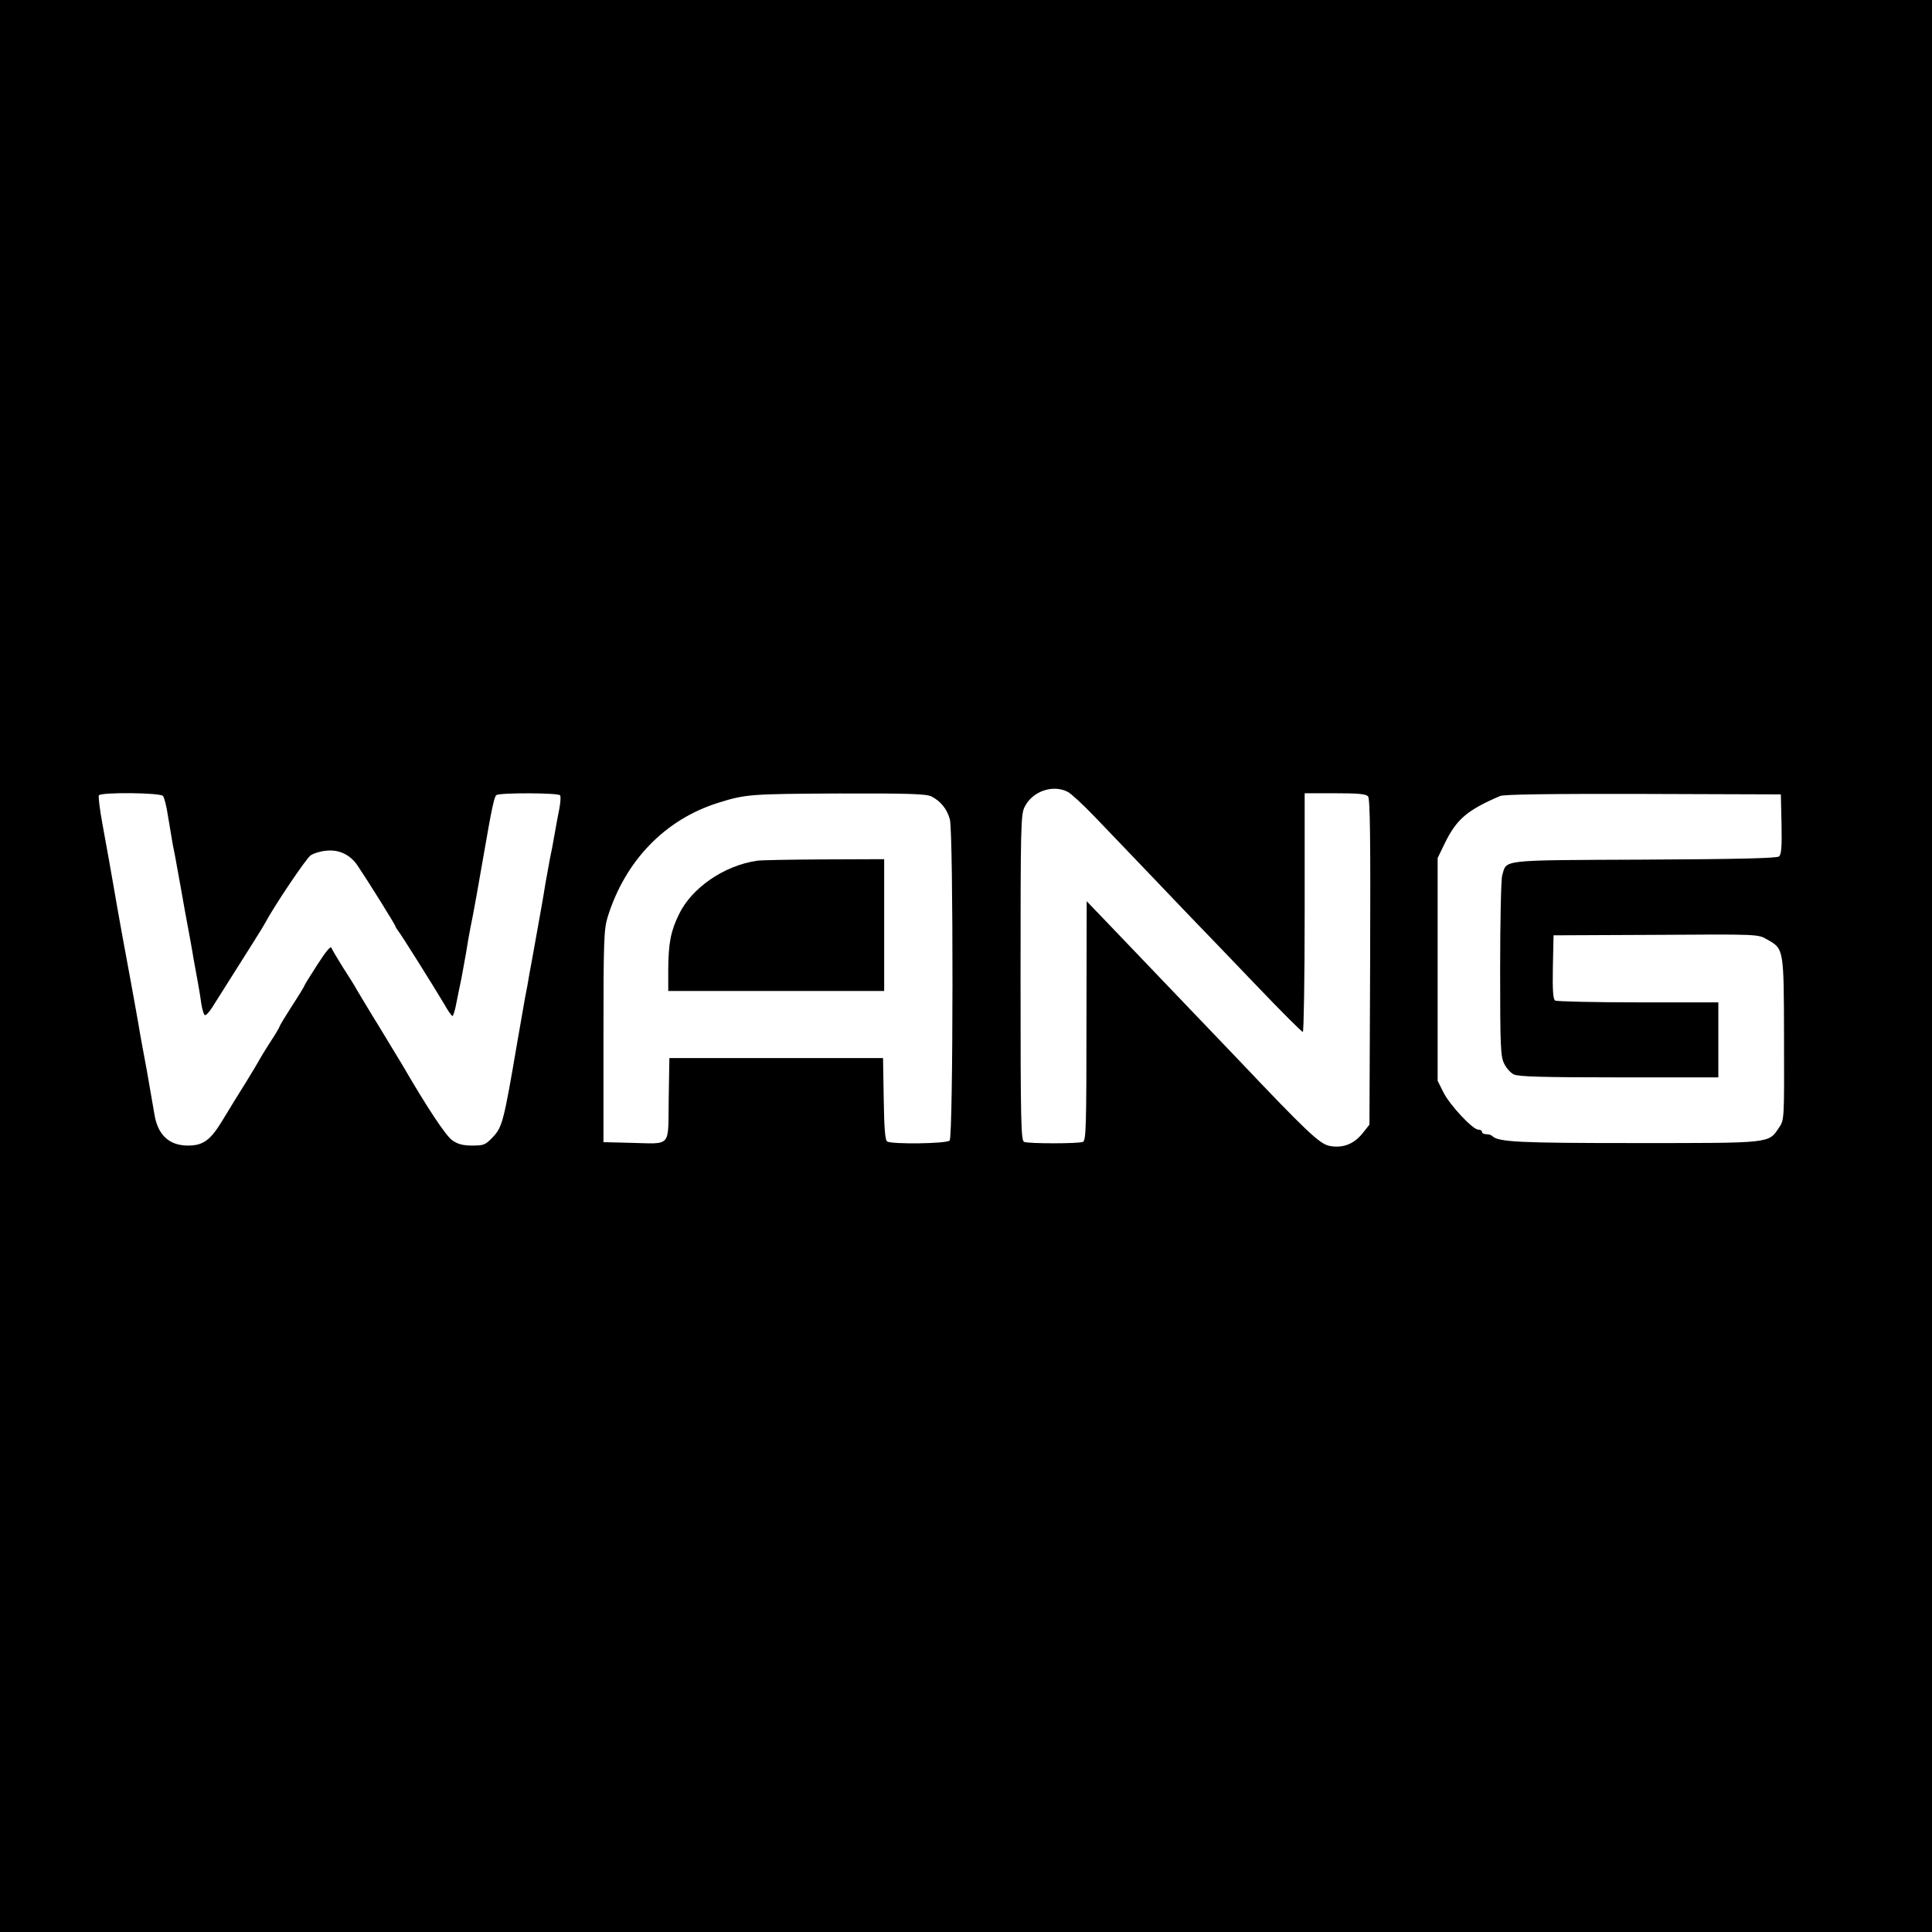
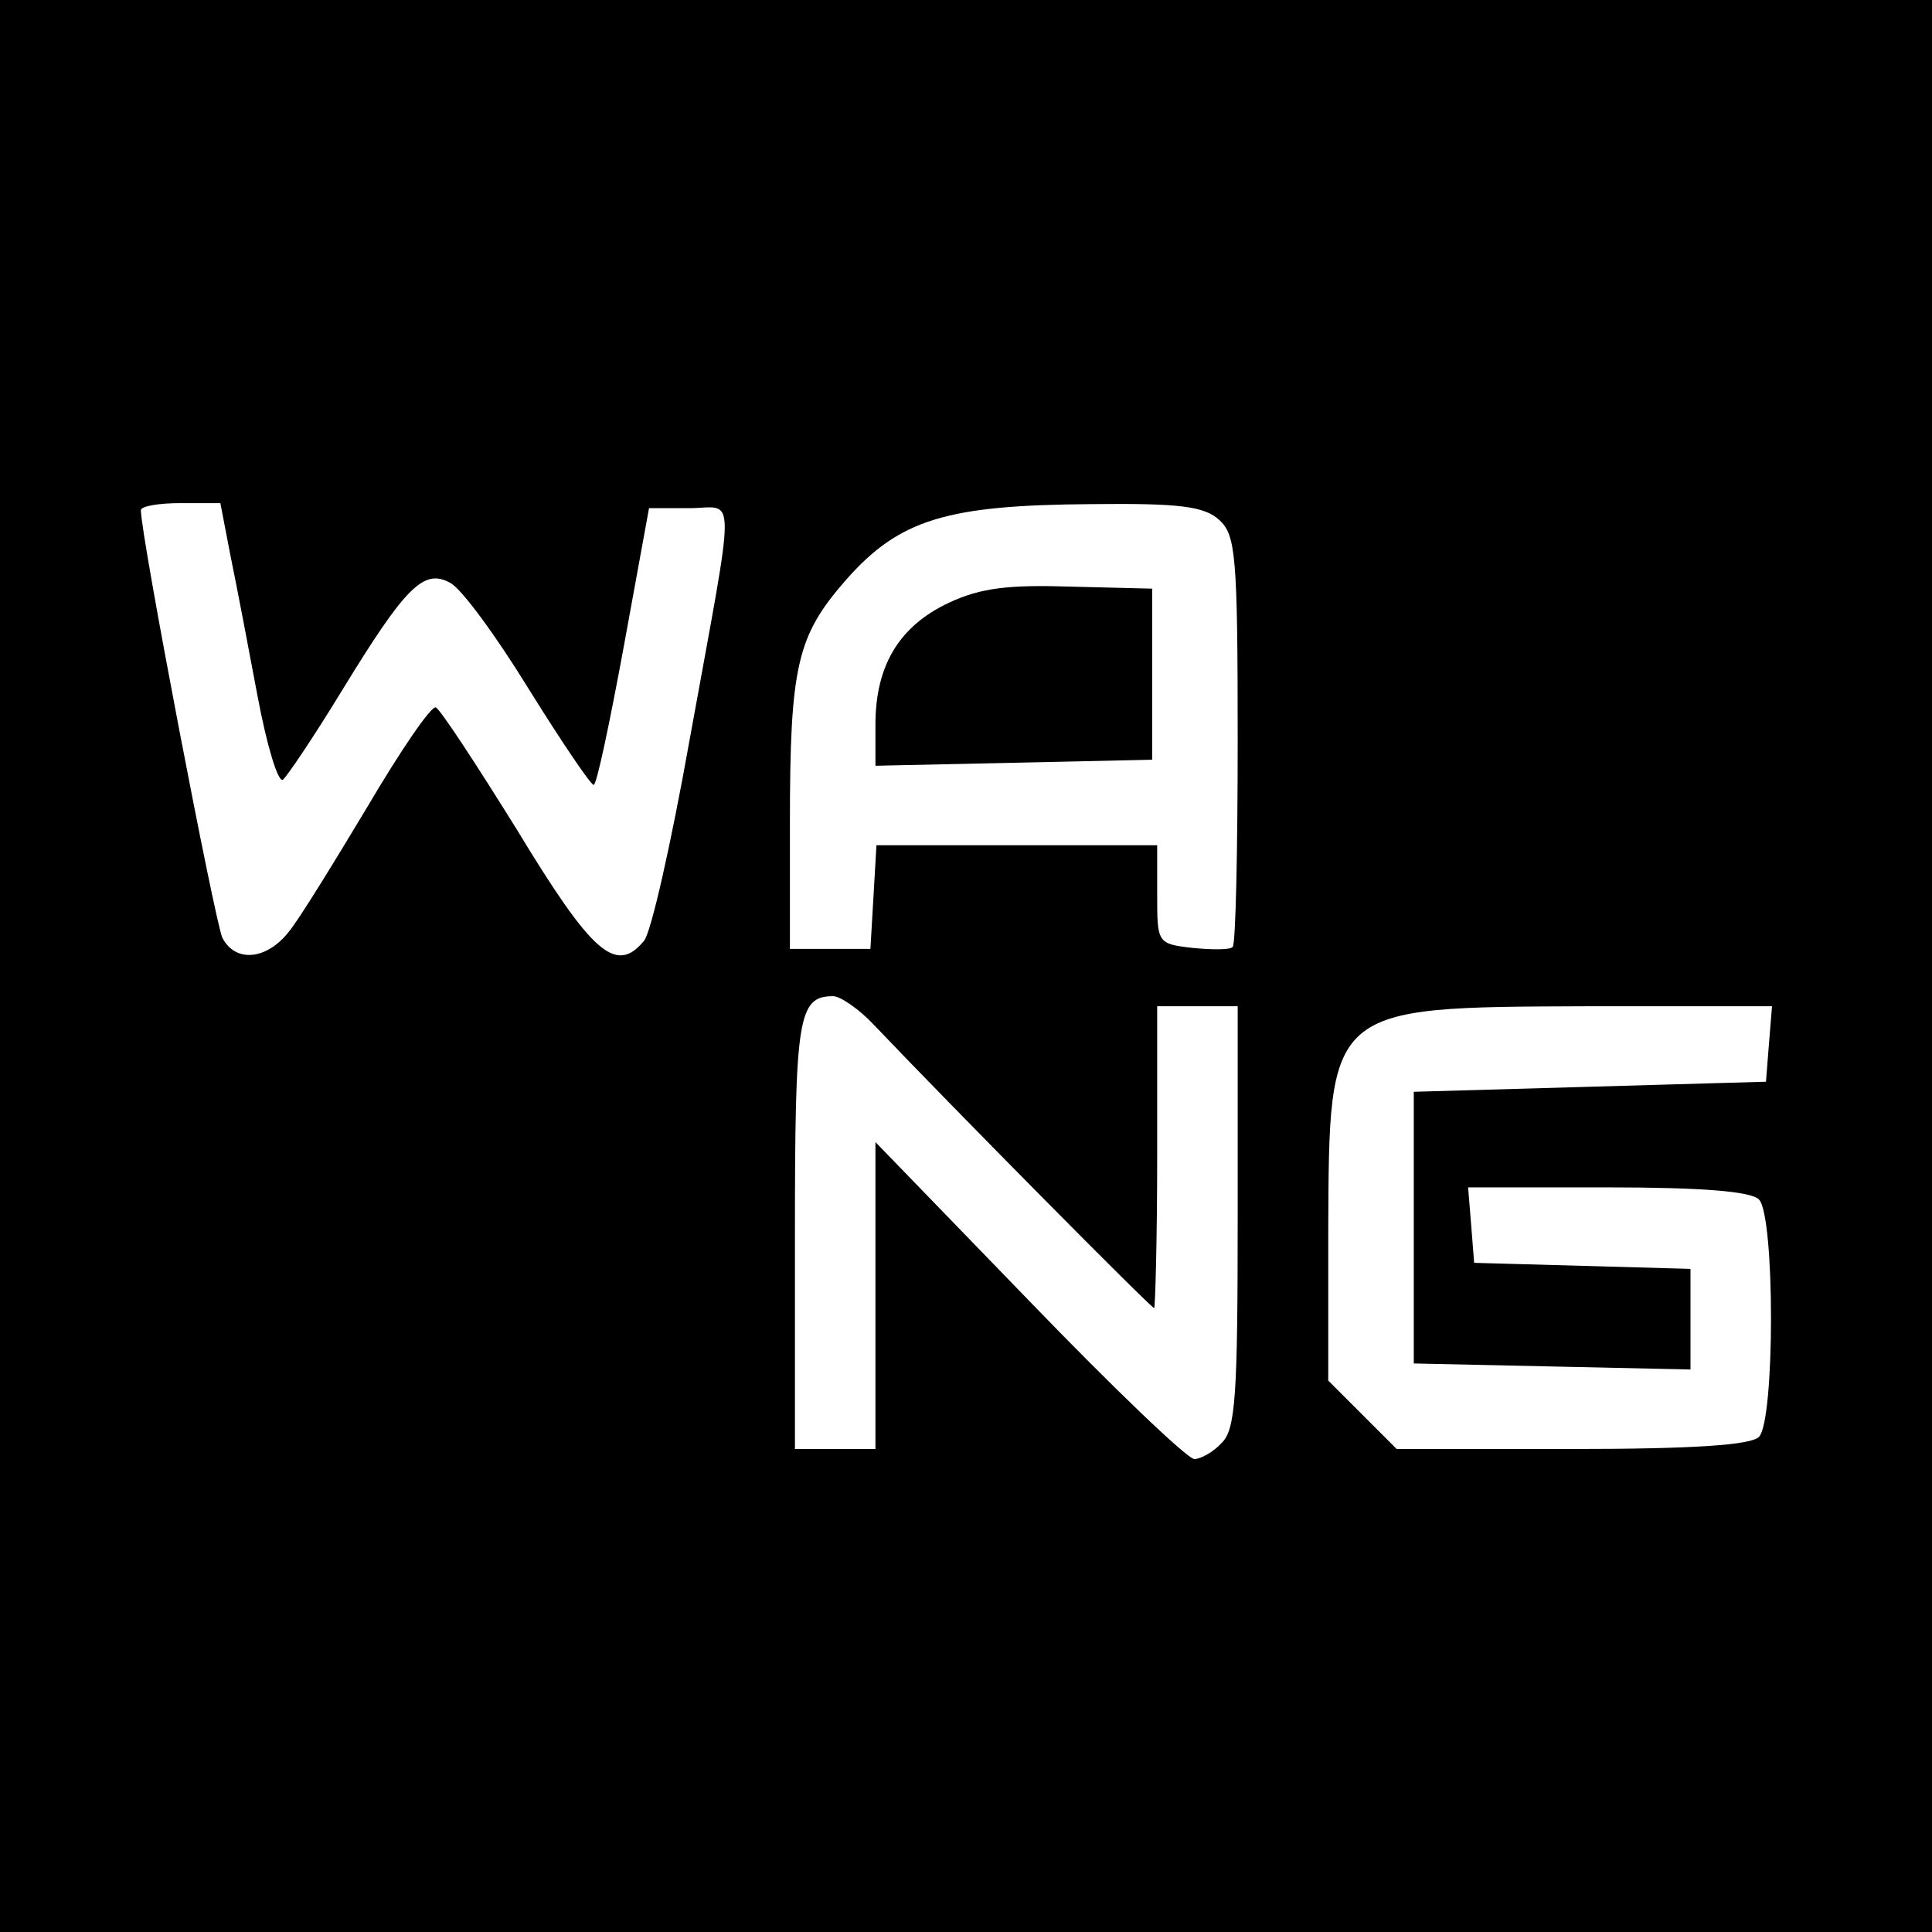
- <svg xmlns="http://www.w3.org/2000/svg" version="1.0" width="850pt" height="850pt" viewBox="0 0 850 850" preserveAspectRatio="xMidYMid meet">
-   <g transform="translate(0,850) scale(0.1,-0.1)" fill="#000000" stroke="none">
-     <path d="M0 4250 l0 -4250 4250 0 4250 0 0 4250 0 4250 -4250 0 -4250 0 0 -4250z m4698 766 c15 -8 67 -56 117 -108 49 -51 141 -147 204 -213 63 -66 160 -167 215 -225 56 -58 189 -196 295 -307 107 -112 198 -203 203 -203 4 0 8 236 8 525 l0 525 134 0 c102 0 136 -3 145 -14 9 -10 11 -197 9 -729 l-3 -715 -31 -39 c-39 -48 -89 -66 -147 -54 -43 10 -103 67 -397 377 -85 89 -392 410 -573 599 l-96 100 -1 -526 c0 -471 -2 -528 -16 -533 -20 -8 -238 -8 -258 0 -14 6 -16 78 -16 723 0 662 1 719 18 751 34 69 124 100 190 66z m-3981 -18 c6 -7 16 -47 22 -88 7 -41 16 -97 21 -125 6 -27 14 -72 19 -100 5 -27 21 -115 35 -195 15 -80 32 -172 37 -205 6 -33 15 -82 20 -110 5 -27 12 -69 15 -93 4 -23 10 -45 15 -48 5 -2 19 12 32 33 181 286 222 351 231 368 42 79 184 290 203 302 13 9 43 18 67 20 56 7 107 -17 139 -65 46 -68 167 -262 167 -268 0 -3 5 -10 10 -17 13 -15 162 -253 204 -324 16 -29 33 -53 37 -53 3 0 12 28 18 63 7 34 16 80 21 102 4 22 13 72 20 110 6 39 15 90 20 115 9 40 38 202 60 330 34 198 45 246 54 252 16 11 274 10 280 -1 4 -5 2 -31 -3 -58 -5 -26 -15 -77 -21 -113 -6 -36 -15 -83 -20 -105 -4 -22 -13 -71 -20 -110 -10 -64 -24 -140 -49 -280 -5 -27 -14 -79 -21 -115 -6 -36 -15 -87 -21 -115 -5 -27 -20 -115 -34 -195 -58 -341 -65 -369 -106 -412 -33 -35 -40 -38 -91 -38 -41 0 -64 6 -88 23 -28 19 -109 141 -220 332 -10 17 -55 91 -100 165 -46 74 -90 149 -100 165 -9 17 -37 62 -62 100 -24 39 -47 77 -50 85 -3 10 -25 -17 -61 -73 -31 -48 -57 -90 -57 -92 0 -3 -25 -44 -55 -90 -30 -47 -55 -88 -55 -91 0 -3 -19 -36 -43 -72 -24 -37 -46 -74 -50 -82 -4 -8 -30 -51 -57 -95 -28 -44 -72 -116 -98 -159 -55 -92 -87 -116 -155 -116 -84 0 -134 48 -148 140 -4 25 -19 110 -33 190 -15 80 -32 172 -37 205 -14 77 -24 136 -37 205 -12 62 -58 315 -73 405 -15 87 -24 136 -48 268 -12 65 -19 122 -16 128 10 14 270 12 282 -3z m3381 -2 c41 -21 69 -56 81 -101 16 -60 15 -1397 -1 -1413 -14 -14 -255 -17 -275 -4 -9 6 -13 59 -15 187 l-3 180 -470 0 -470 0 -3 -182 c-3 -215 15 -195 -167 -191 l-120 3 0 465 c0 422 2 470 18 524 77 249 253 431 487 504 120 38 143 39 528 41 311 1 388 -2 410 -13z m3740 -122 c2 -101 -1 -134 -11 -142 -10 -8 -183 -12 -593 -14 -645 -3 -604 1 -625 -70 -5 -18 -9 -204 -9 -413 0 -342 2 -384 18 -415 9 -19 28 -40 42 -47 19 -10 133 -13 463 -13 l437 0 0 165 0 165 -352 0 c-194 0 -359 4 -366 8 -9 7 -12 43 -10 148 l3 139 450 2 c450 3 450 3 489 -20 75 -42 74 -38 75 -438 1 -355 1 -356 -22 -390 -47 -70 -31 -68 -627 -68 -519 0 -609 4 -636 32 -4 4 -16 7 -26 7 -10 0 -18 5 -18 10 0 6 -7 10 -16 10 -25 0 -127 110 -154 165 l-25 50 0 490 0 490 32 66 c52 106 99 145 243 207 17 7 218 10 630 9 l605 -2 3 -131z" />
-     <path d="M3330 4713 c-144 -21 -287 -119 -343 -236 -36 -73 -46 -127 -47 -239 l0 -98 475 0 475 0 0 290 0 290 -267 -1 c-148 -1 -279 -3 -293 -6z" />
+ <svg xmlns="http://www.w3.org/2000/svg" version="1.0" width="192pt" height="192pt" viewBox="0 0 192 192" preserveAspectRatio="xMidYMid meet">
+   <g transform="translate(0,192) scale(0.1,-0.1)" fill="#000000" stroke="none">
+     <path d="M0 960 l0 -960 960 0 960 0 0 960 0 960 -960 0 -960 0 0 -960z m229 408 c6 -29 18 -92 27 -140 9 -48 20 -85 25 -83 4 3 31 43 59 89 63 103 81 121 107 107 11 -5 46 -53 78 -105 33 -53 62 -96 65 -96 3 0 16 62 30 138 l25 137 40 0 c47 0 47 27 0 -232 -18 -101 -38 -190 -45 -198 -28 -34 -52 -12 -126 110 -41 66 -77 121 -81 122 -5 1 -35 -43 -68 -99 -33 -55 -68 -112 -78 -124 -22 -28 -53 -31 -66 -6 -7 14 -81 399 -81 425 0 4 18 7 39 7 l40 0 10 -52z m983 35 c16 -15 18 -35 18 -218 0 -111 -2 -204 -5 -206 -2 -3 -20 -3 -40 -1 -35 4 -35 5 -35 53 l0 49 -139 0 -140 0 -3 -52 -3 -51 -40 0 -40 0 0 124 c0 158 7 187 56 243 53 60 100 74 243 75 88 1 113 -2 128 -16z m-344 -501 c78 -82 276 -282 279 -282 1 0 3 68 3 150 l0 150 40 0 40 0 0 -209 c0 -177 -2 -212 -16 -225 -8 -9 -21 -16 -27 -16 -7 0 -81 71 -164 157 l-153 158 0 -152 0 -153 -40 0 -40 0 0 213 c0 216 3 237 38 237 7 0 26 -13 40 -28z m890 -19 l-3 -38 -175 -5 -175 -5 0 -135 0 -135 138 -3 137 -3 0 50 0 50 -107 3 -108 3 -3 38 -3 37 138 0 c95 0 143 -4 151 -12 16 -16 16 -220 0 -236 -8 -8 -64 -12 -186 -12 l-174 0 -34 34 -34 34 0 148 c1 225 -2 223 258 224 l183 0 -3 -37z" />
+     <path d="M943 1321 c-49 -23 -73 -62 -73 -121 l0 -41 138 3 137 3 0 85 0 85 -80 2 c-62 2 -90 -1 -122 -16z" />
  </g>
</svg>
